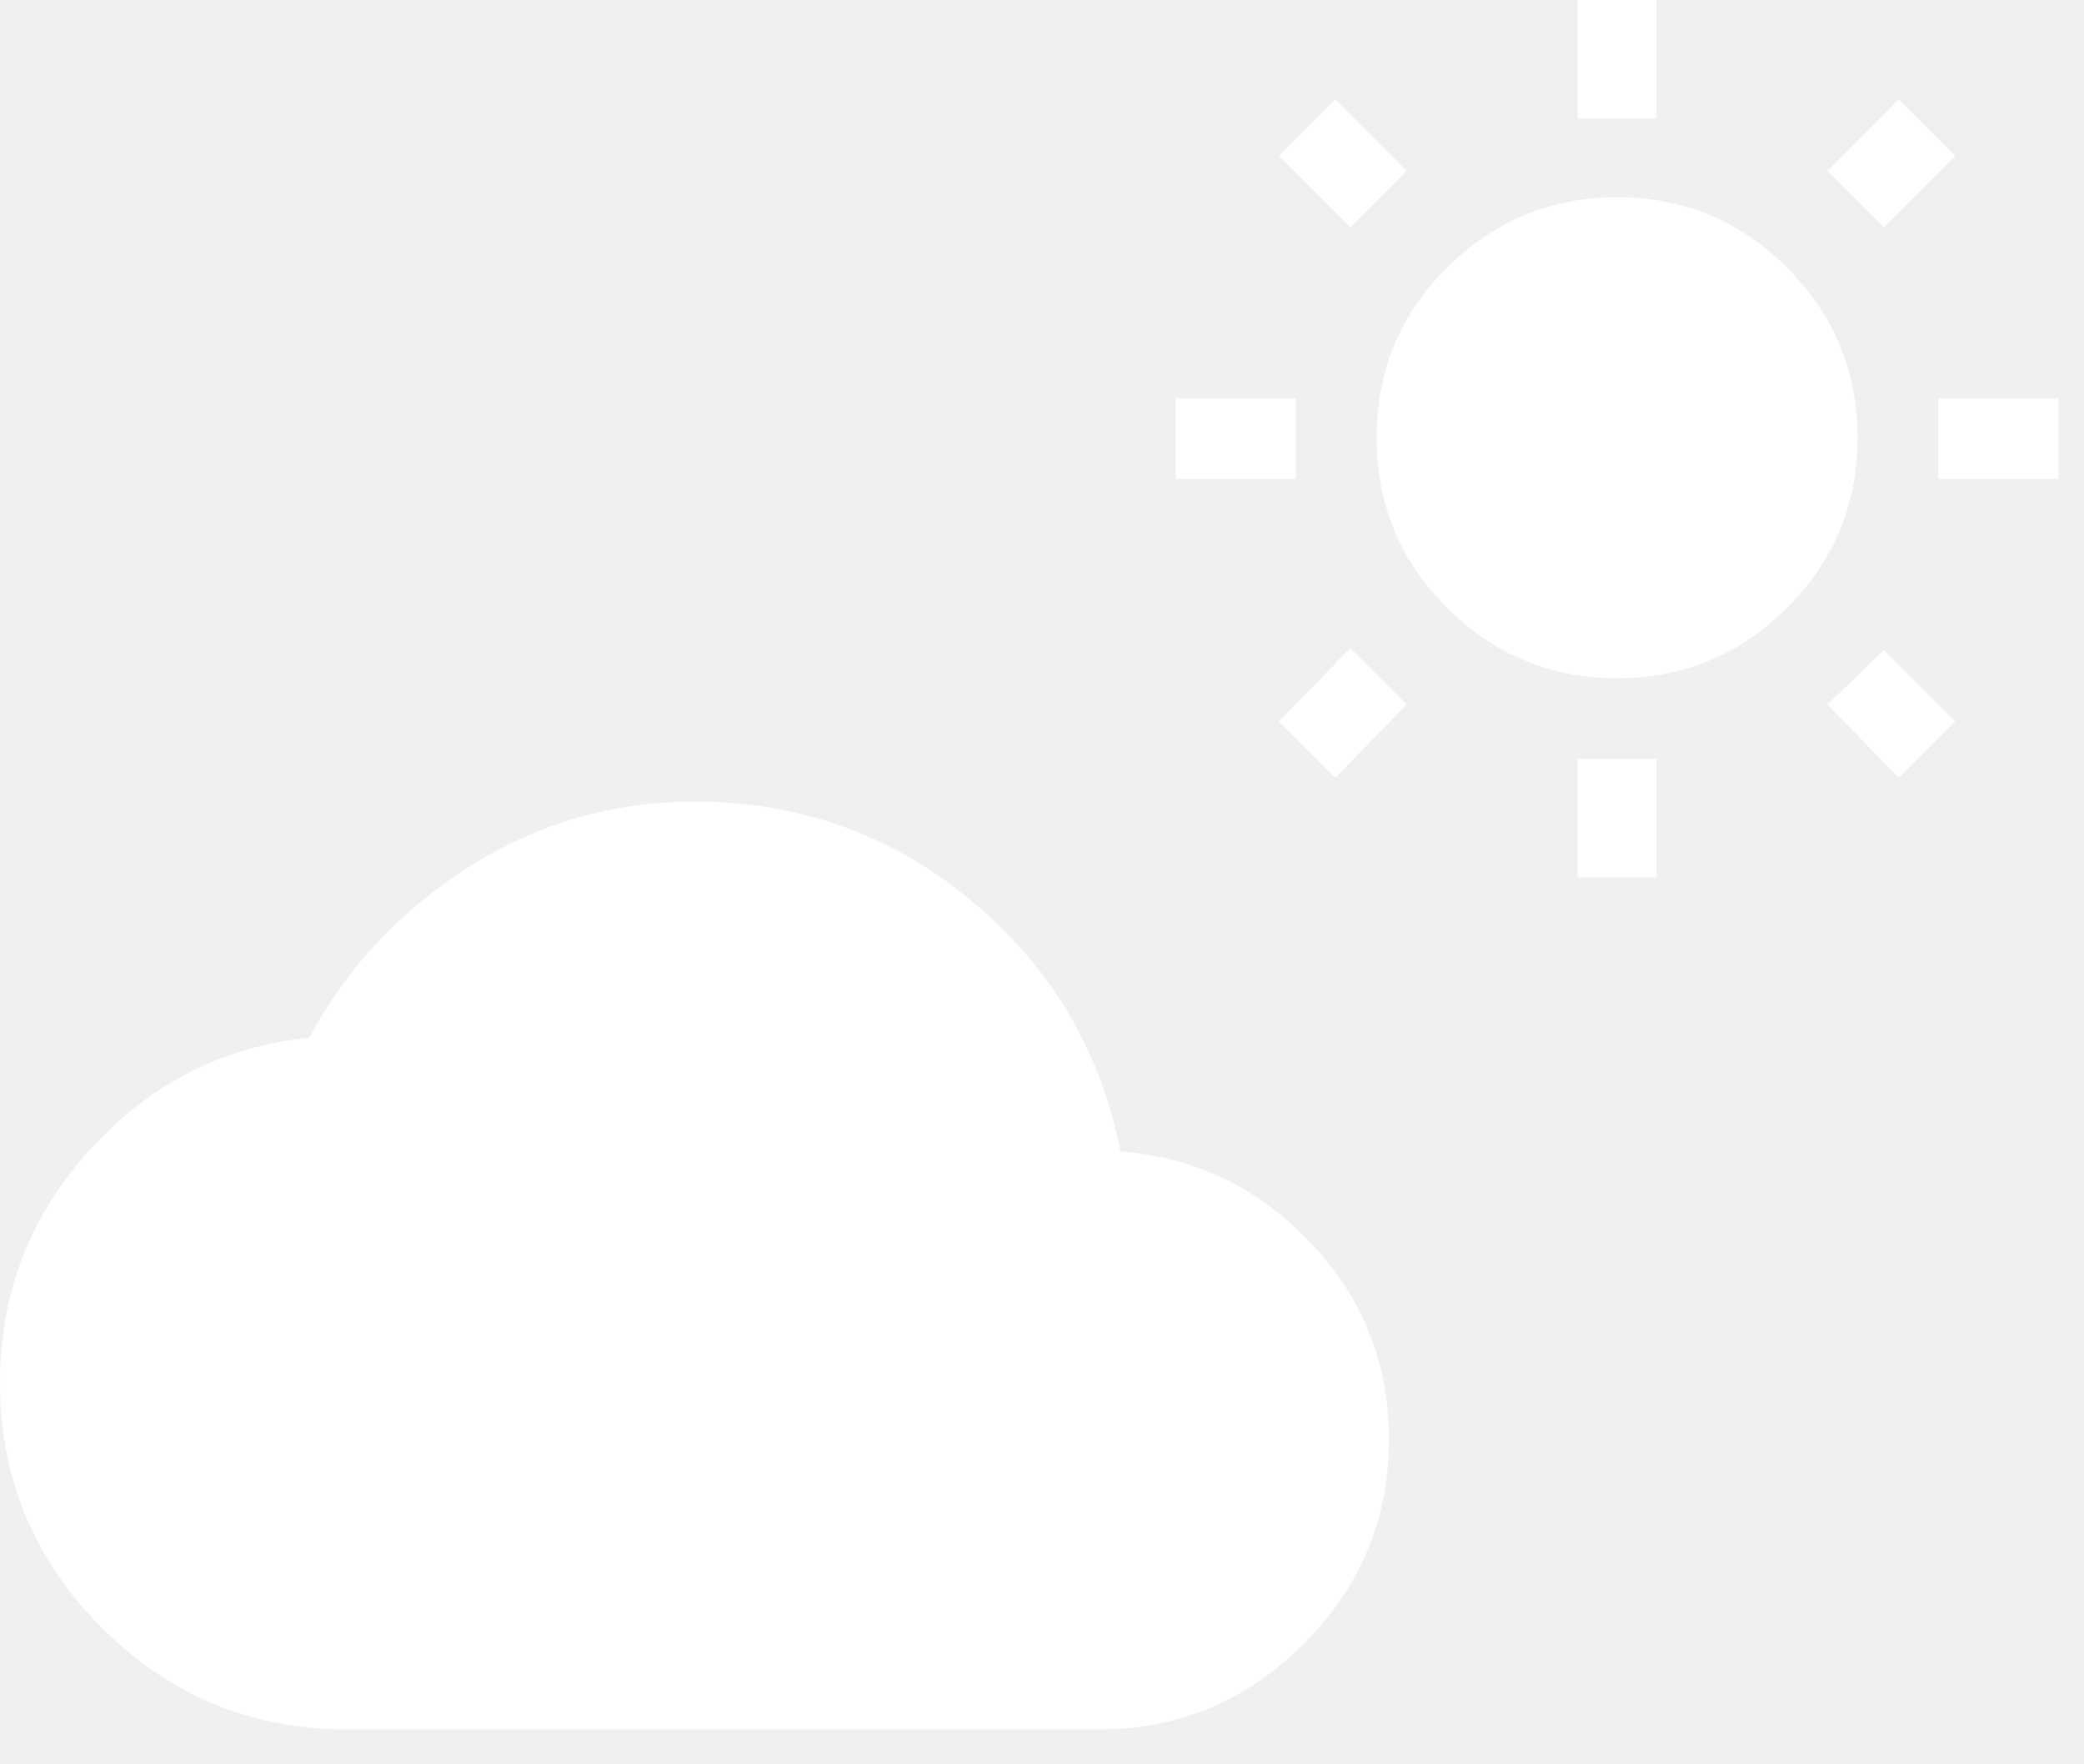
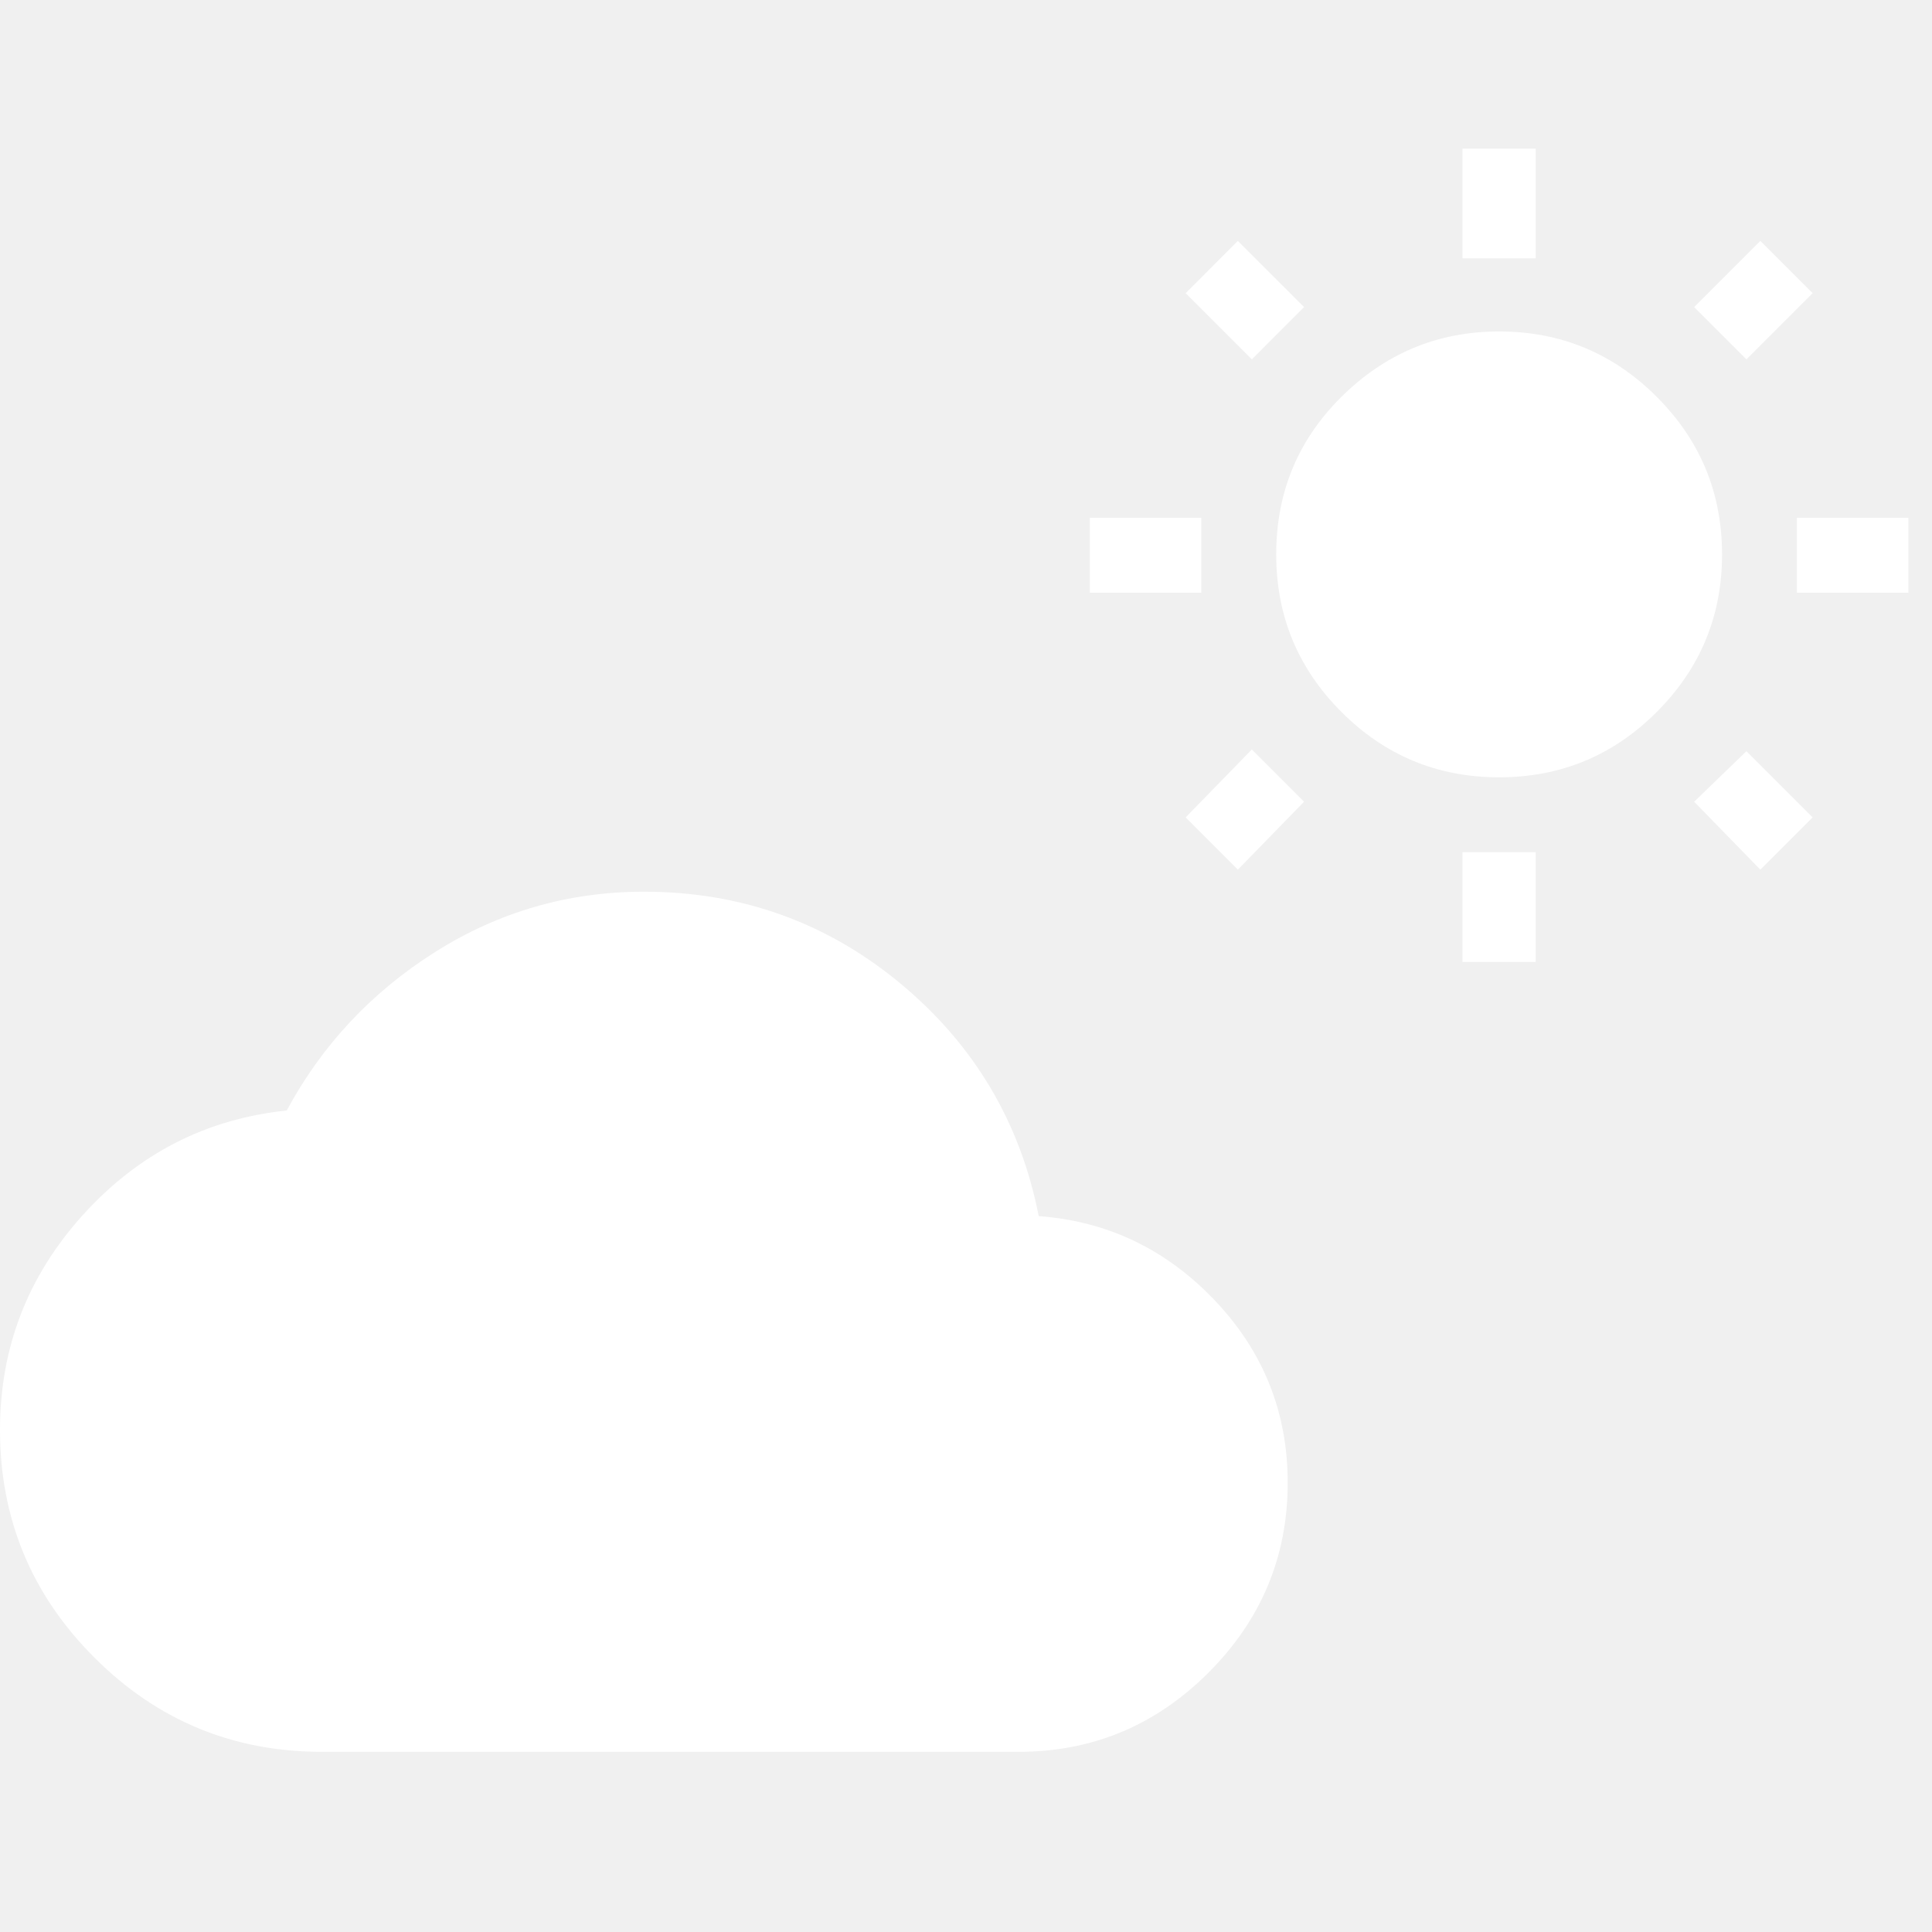
- <svg xmlns="http://www.w3.org/2000/svg" width="39px" height="33px" viewBox="0 0 39 33" version="1.1">
+ <svg xmlns="http://www.w3.org/2000/svg" width="39px" height="39px" viewBox="0 0 39 39" version="1.1">
  <defs />
-   <g id="UI/Home" stroke="none" stroke-width="1" fill="none" fill-rule="evenodd">
-     <g id="ENTRY/UIHOME" transform="translate(-358, -88)" fill="#FFFFFF">
-       <g id="Group-4" transform="translate(358, 81)">
-         <g id="Group" transform="translate(0, 7)">
-           <path d="M20.968,21.549 C22.356,21.651 23.54,22.218 24.522,23.25 C25.503,24.282 25.994,25.509 25.994,26.931 C25.994,28.42 25.461,29.698 24.395,30.764 C23.329,31.83 22.051,32.363 20.562,32.363 L6.499,32.363 C4.705,32.363 3.173,31.729 1.904,30.459 C0.635,29.19 0,27.659 0,25.865 C0,24.206 0.558,22.759 1.675,21.524 C2.792,20.289 4.163,19.586 5.788,19.417 C6.499,18.097 7.497,17.031 8.783,16.218 C10.069,15.406 11.474,15 12.997,15 C14.96,15 16.686,15.618 18.176,16.853 C19.665,18.089 20.596,19.654 20.968,21.549 Z" id="cloud" />
-           <path d="M23.934,13.5 L25.27,12.129 L26.324,13.184 L24.988,14.555 L23.934,13.5 Z M29.523,16.418 L29.523,14.203 L31,14.203 L31,16.418 L29.523,16.418 Z M27.062,5.027 C27.953,4.137 29.02,3.691 30.262,3.691 C31.504,3.691 32.564,4.131 33.443,5.01 C34.322,5.889 34.762,6.949 34.762,8.191 C34.762,9.434 34.322,10.494 33.443,11.373 C32.564,12.252 31.504,12.691 30.262,12.691 C29.02,12.691 27.959,12.252 27.08,11.373 C26.201,10.494 25.762,9.434 25.762,8.191 C25.762,6.949 26.195,5.895 27.062,5.027 Z M36.273,7.453 L38.523,7.453 L38.523,8.965 L36.273,8.965 L36.273,7.453 Z M34.199,13.184 L35.254,12.164 L36.59,13.5 L35.535,14.555 L34.199,13.184 Z M36.59,2.918 L35.254,4.254 L34.199,3.199 L35.535,1.863 L36.59,2.918 Z M31,0 L31,2.215 L29.523,2.215 L29.523,0 L31,0 Z M24.25,7.453 L24.25,8.965 L22,8.965 L22,7.453 L24.25,7.453 Z M26.324,3.199 L25.27,4.254 L23.934,2.918 L24.988,1.863 L26.324,3.199 Z" id="wb_sunny" />
-         </g>
-       </g>
+   <g id="Artboard" stroke="none" stroke-width="1" fill="none" fill-rule="evenodd">
+     <g id="cloudyIcon" transform="translate(0, 3)" fill="#FFFFFF" fill-rule="nonzero">
+       <path d="M20.968,21.549 C22.356,21.651 23.54,22.218 24.522,23.25 C25.503,24.282 25.994,25.509 25.994,26.931 C25.994,28.42 25.461,29.698 24.395,30.764 C23.329,31.83 22.051,32.363 20.562,32.363 L6.499,32.363 C4.705,32.363 3.173,31.729 1.904,30.459 C0.635,29.19 0,27.659 0,25.865 C0,24.206 0.558,22.759 1.675,21.524 C2.792,20.289 4.163,19.586 5.788,19.417 C6.499,18.097 7.497,17.031 8.783,16.218 C10.069,15.406 11.474,15 12.997,15 C14.96,15 16.686,15.618 18.176,16.853 C19.665,18.089 20.596,19.654 20.968,21.549 Z" id="cloud" />
+       <path d="M23.934,13.5 L25.27,12.129 L26.324,13.184 L24.988,14.555 L23.934,13.5 Z M29.523,16.418 L29.523,14.203 L31,14.203 L31,16.418 L29.523,16.418 Z M27.062,5.027 C27.953,4.137 29.02,3.691 30.262,3.691 C31.504,3.691 32.564,4.131 33.443,5.01 C34.322,5.889 34.762,6.949 34.762,8.191 C34.762,9.434 34.322,10.494 33.443,11.373 C32.564,12.252 31.504,12.691 30.262,12.691 C29.02,12.691 27.959,12.252 27.08,11.373 C26.201,10.494 25.762,9.434 25.762,8.191 C25.762,6.949 26.195,5.895 27.062,5.027 Z M36.273,7.453 L38.523,7.453 L38.523,8.965 L36.273,8.965 L36.273,7.453 Z M34.199,13.184 L35.254,12.164 L36.59,13.5 L35.535,14.555 L34.199,13.184 Z M36.59,2.918 L35.254,4.254 L34.199,3.199 L35.535,1.863 L36.59,2.918 Z M31,0 L31,2.215 L29.523,2.215 L29.523,0 L31,0 Z M24.25,7.453 L24.25,8.965 L22,8.965 L22,7.453 L24.25,7.453 Z M26.324,3.199 L25.27,4.254 L23.934,2.918 L24.988,1.863 L26.324,3.199 Z" id="wb_sunny" />
    </g>
  </g>
</svg>
